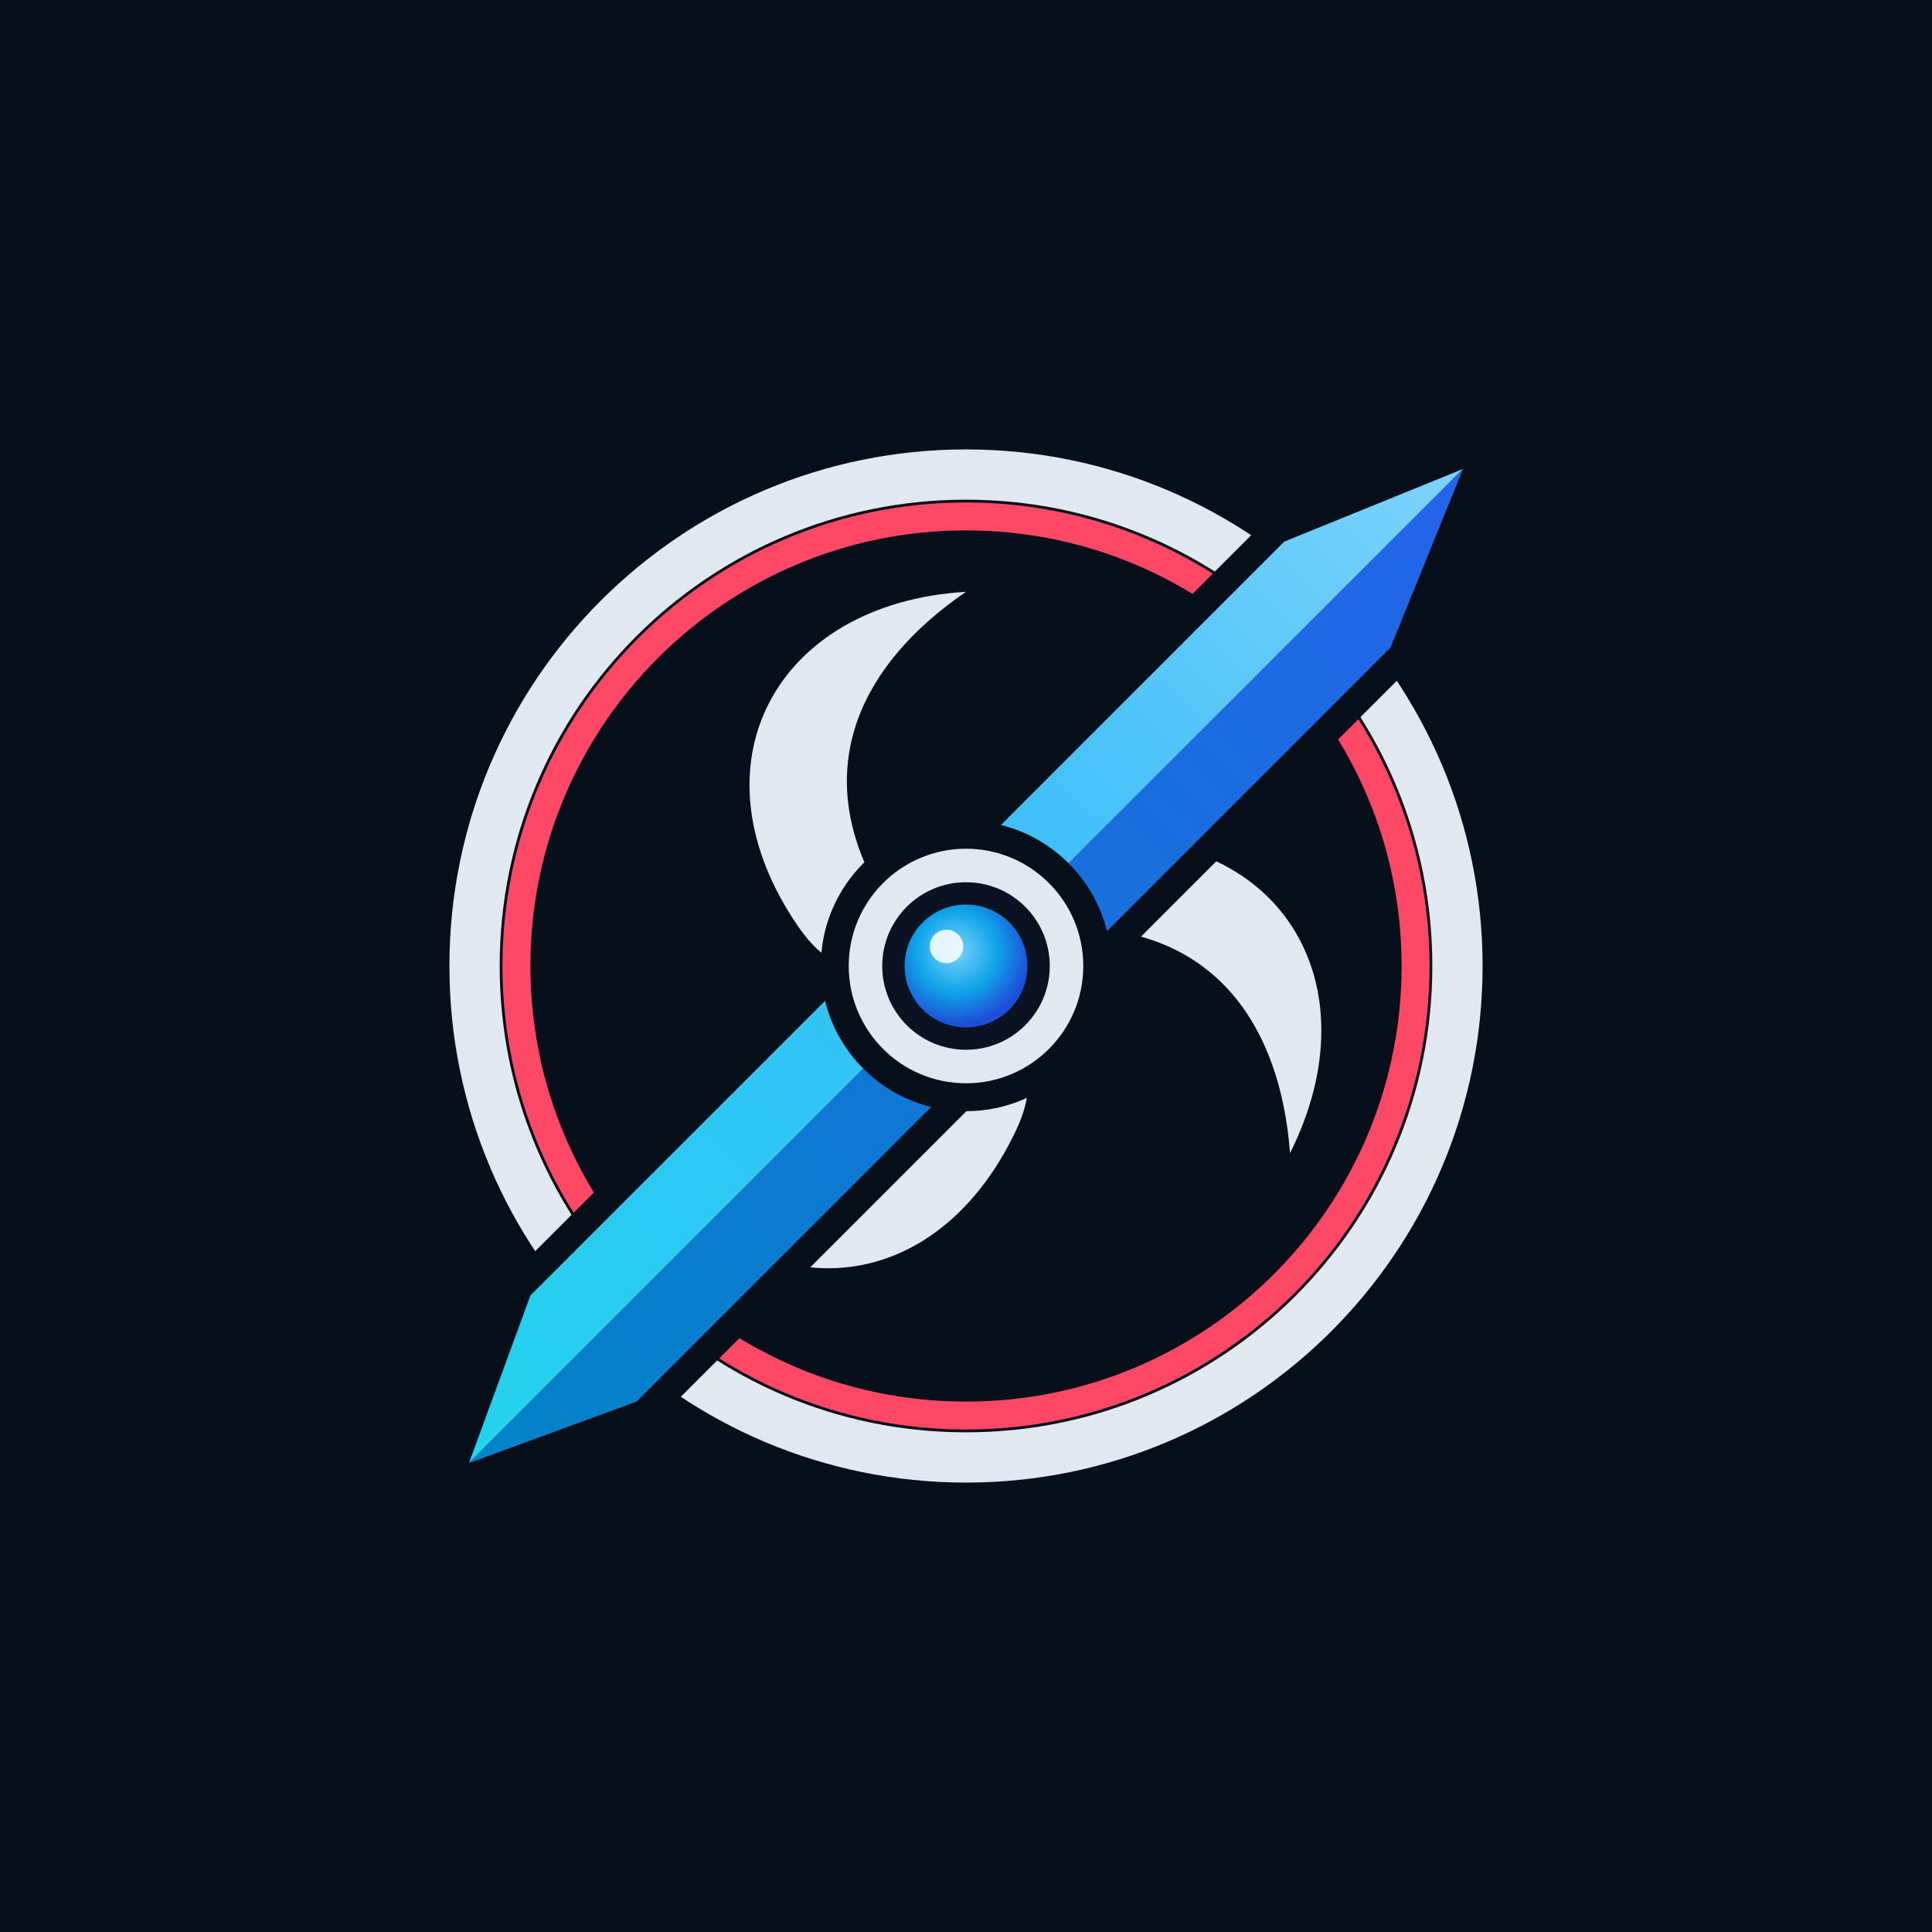
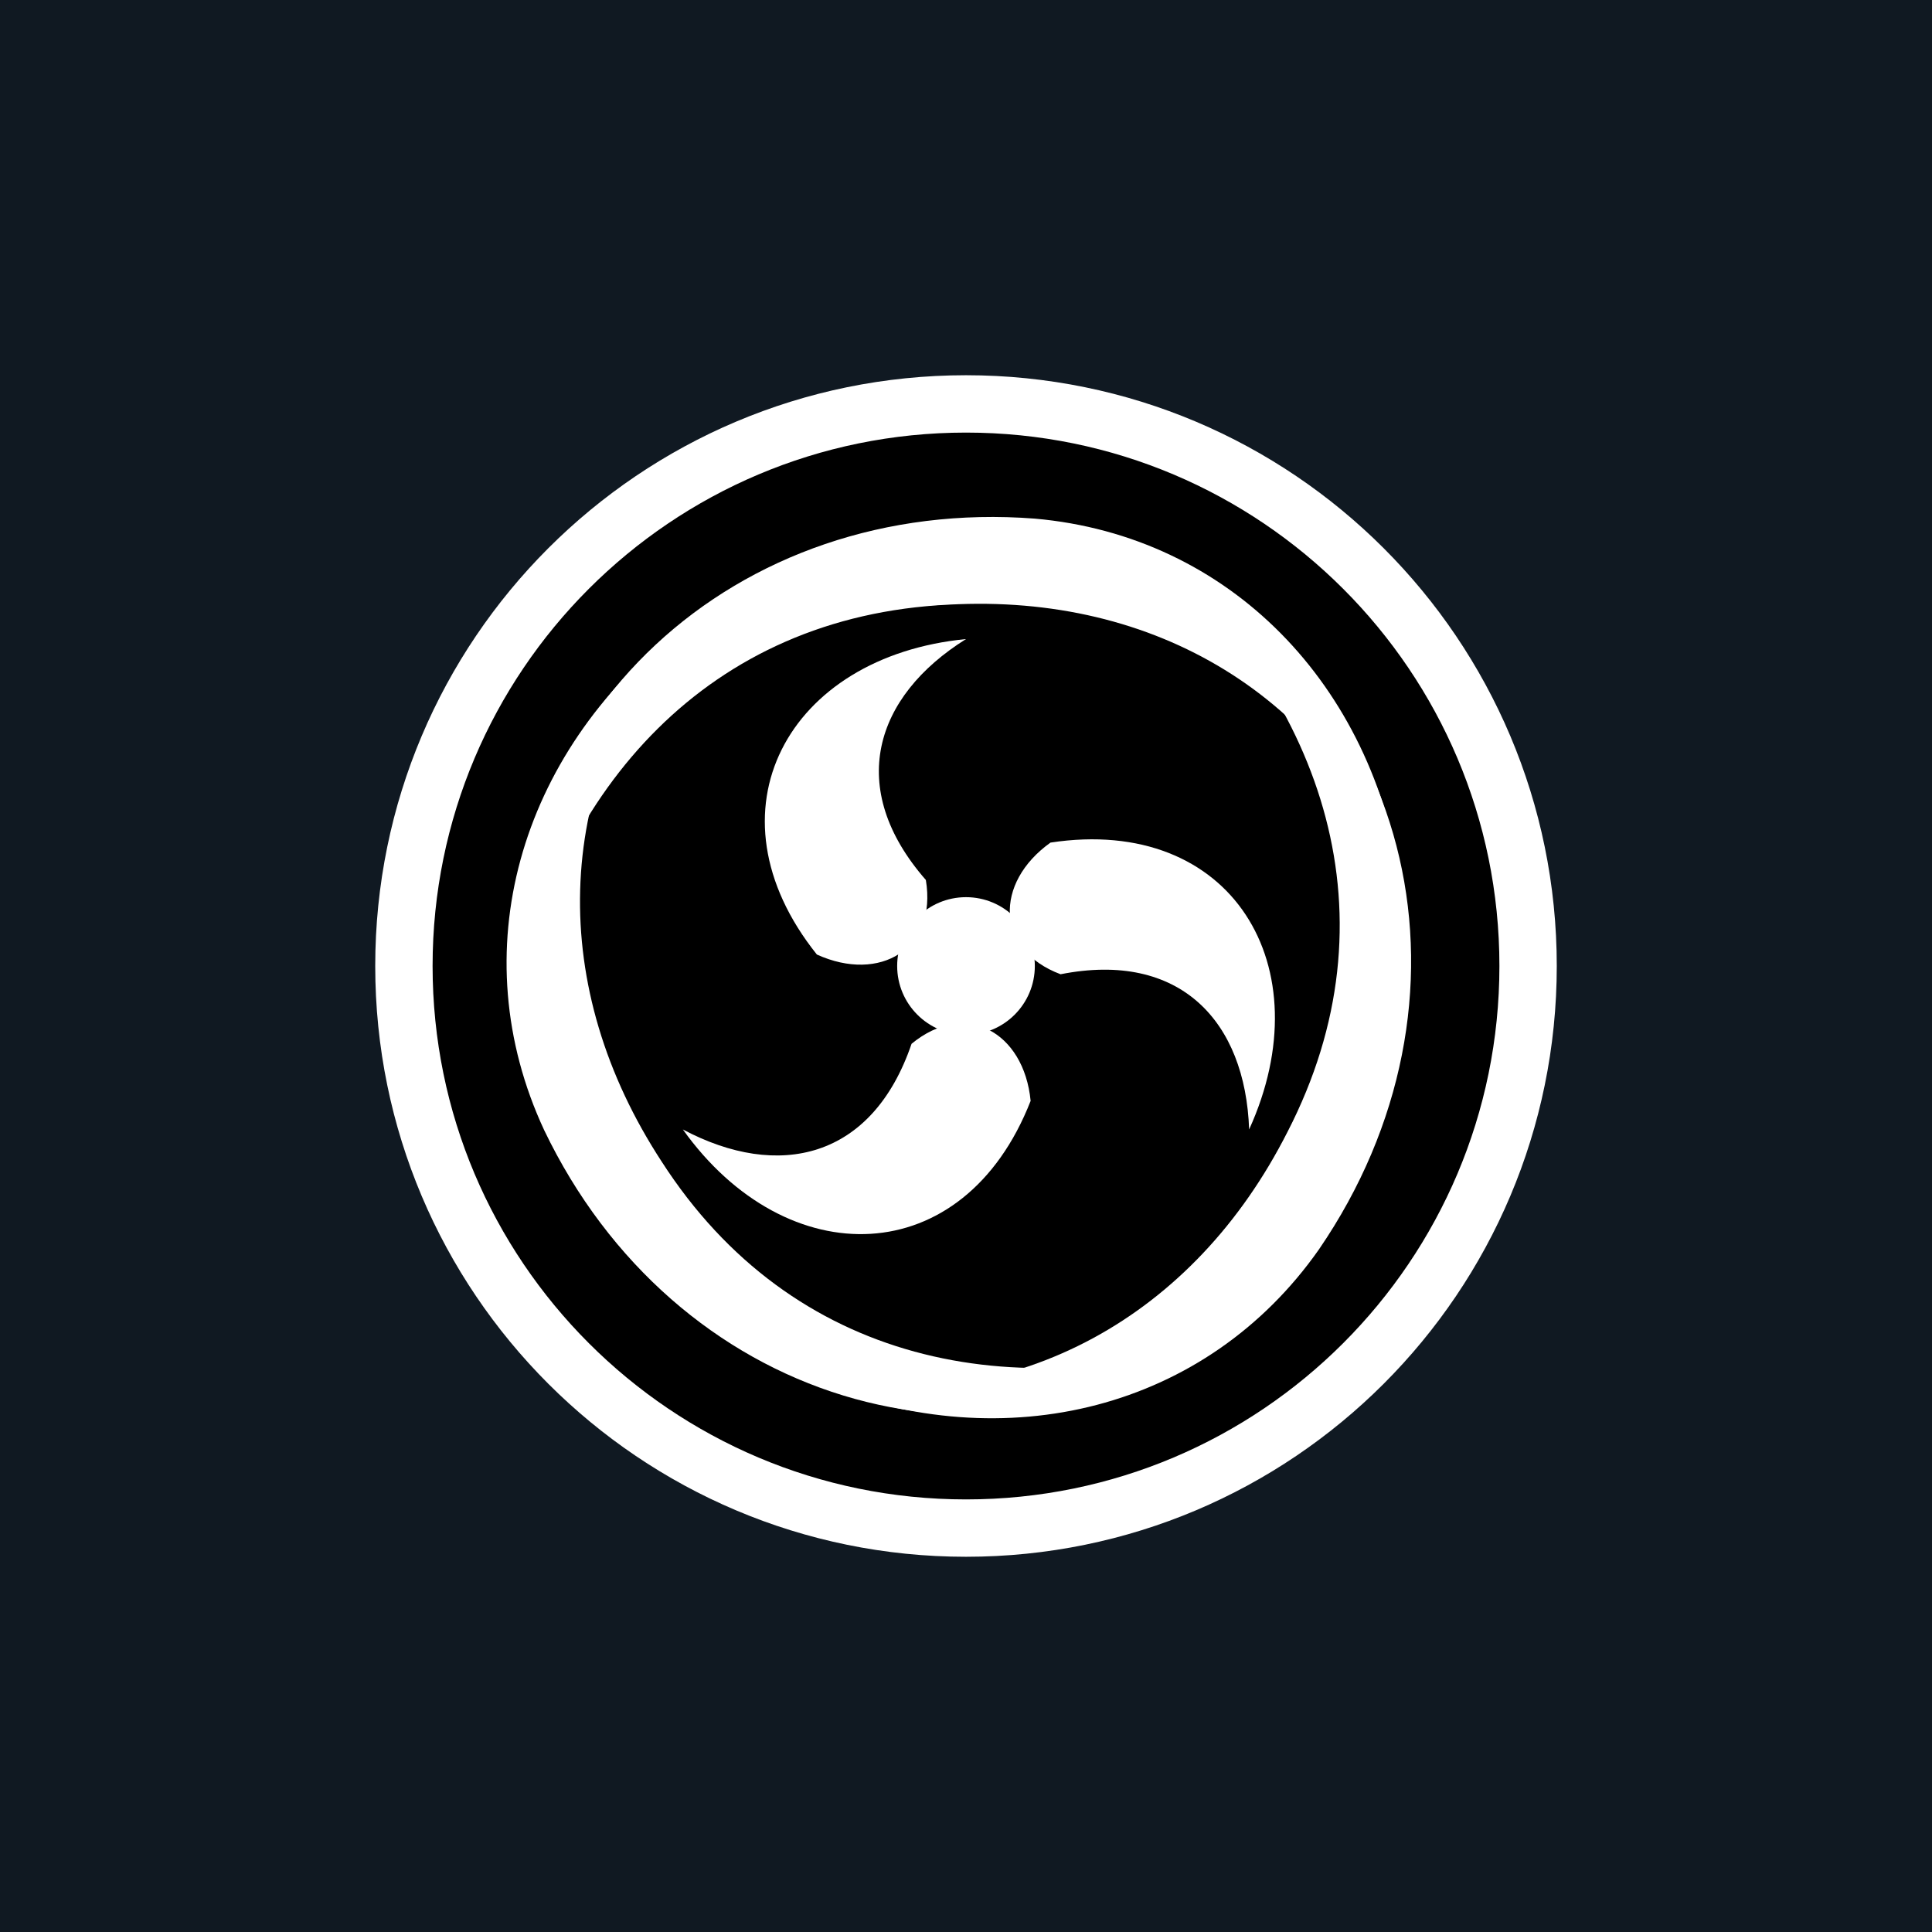
<svg xmlns="http://www.w3.org/2000/svg" viewBox="0 0 512 512" width="512" height="512">
-   <defs>
-     <linearGradient id="bladeLightM" x1="0%" y1="100%" x2="100%" y2="0%">
-       <stop offset="0%" stop-color="#22d3ee" />
-       <stop offset="55%" stop-color="#38bdf8" />
-       <stop offset="100%" stop-color="#7dd3fc" />
-     </linearGradient>
-     <linearGradient id="bladeDarkM" x1="0%" y1="100%" x2="100%" y2="0%">
-       <stop offset="0%" stop-color="#0284c7" />
-       <stop offset="100%" stop-color="#2563eb" />
-     </linearGradient>
-     <radialGradient id="coreGlowM" cx="42%" cy="38%" r="60%">
-       <stop offset="0%" stop-color="#7dd3fc" />
-       <stop offset="55%" stop-color="#0ea5e9" />
-       <stop offset="100%" stop-color="#1d4ed8" />
-     </radialGradient>
-   </defs>
-   <rect x="0" y="0" width="512" height="512" fill="#070f1a" />
-   <g transform="translate(256 256) scale(0.74) translate(-256 -256)">
-     <circle cx="256" cy="256" r="176" fill="#070f1a" stroke="#e2e8f0" stroke-width="18" />
-     <circle cx="256" cy="256" r="161" fill="none" stroke="#ff4766" stroke-width="10" />
-     <g fill="#e2e8f0">
-       <path d="M256 122 C188 126 156 184 196 242 C214 268 232 254 222 224 C202 184 218 148 256 122 Z" />
-       <path d="M256 122 C188 126 156 184 196 242 C214 268 232 254 222 224 C202 184 218 148 256 122 Z" transform="rotate(120 256 256)" />
-       <path d="M256 122 C188 126 156 184 196 242 C214 268 232 254 222 224 C202 184 218 148 256 122 Z" transform="rotate(240 256 256)" />
+   <rect x="0" y="0" width="512" height="512" fill="#101922" />
+   <g transform="translate(256 256) scale(0.76) translate(-256 -256)">
+     <circle cx="256" cy="256" r="196" fill="#000000" stroke="#ffffff" stroke-width="20" />
+     <g fill="#ffffff">
+       <path d="M98 272 C92 168 176 92 280 100 C348 106 398 158 408 228 C382 162 322 126 250 130 C166 134 114 194 98 272 Z" />
+       <path d="M98 272 C92 168 176 92 280 100 C348 106 398 158 408 228 C382 162 322 126 250 130 C166 134 114 194 98 272 Z" transform="rotate(120 256 256)" />
+       <path d="M98 272 C92 168 176 92 280 100 C348 106 398 158 408 228 C382 162 322 126 250 130 C166 134 114 194 98 272 Z" transform="rotate(240 256 256)" />
    </g>
-     <g>
-       <polygon points="434,78 408,142 138,412 78,434 100,374 370,104" fill="#070f1a" stroke="#070f1a" stroke-width="20" stroke-linejoin="round" />
-       <polygon points="434,78 370,104 100,374 78,434 256,256" fill="url(#bladeLightM)" />
-       <polygon points="434,78 408,142 138,412 78,434 256,256" fill="url(#bladeDarkM)" />
+     <circle cx="256" cy="256" r="126" fill="#000000" />
+     <g fill="#ffffff">
+       <path d="M256 142 C194 148 164 202 204 252 C226 262 246 250 242 226 C214 194 224 162 256 142 Z" />
+       <path d="M256 142 C194 148 164 202 204 252 C226 262 246 250 242 226 C214 194 224 162 256 142 Z" transform="rotate(120 256 256)" />
+       <path d="M256 142 C194 148 164 202 204 252 C226 262 246 250 242 226 C214 194 224 162 256 142 Z" transform="rotate(240 256 256)" />
    </g>
-     <circle cx="256" cy="256" r="52" fill="#070f1a" />
-     <circle cx="256" cy="256" r="42" fill="#e2e8f0" />
-     <circle cx="256" cy="256" r="30" fill="#0b1322" />
-     <circle cx="256" cy="256" r="22" fill="url(#coreGlowM)" />
-     <circle cx="249" cy="249" r="6" fill="#ffffff" opacity="0.85" />
+     <circle cx="256" cy="256" r="24" fill="#ffffff" />
  </g>
</svg>
